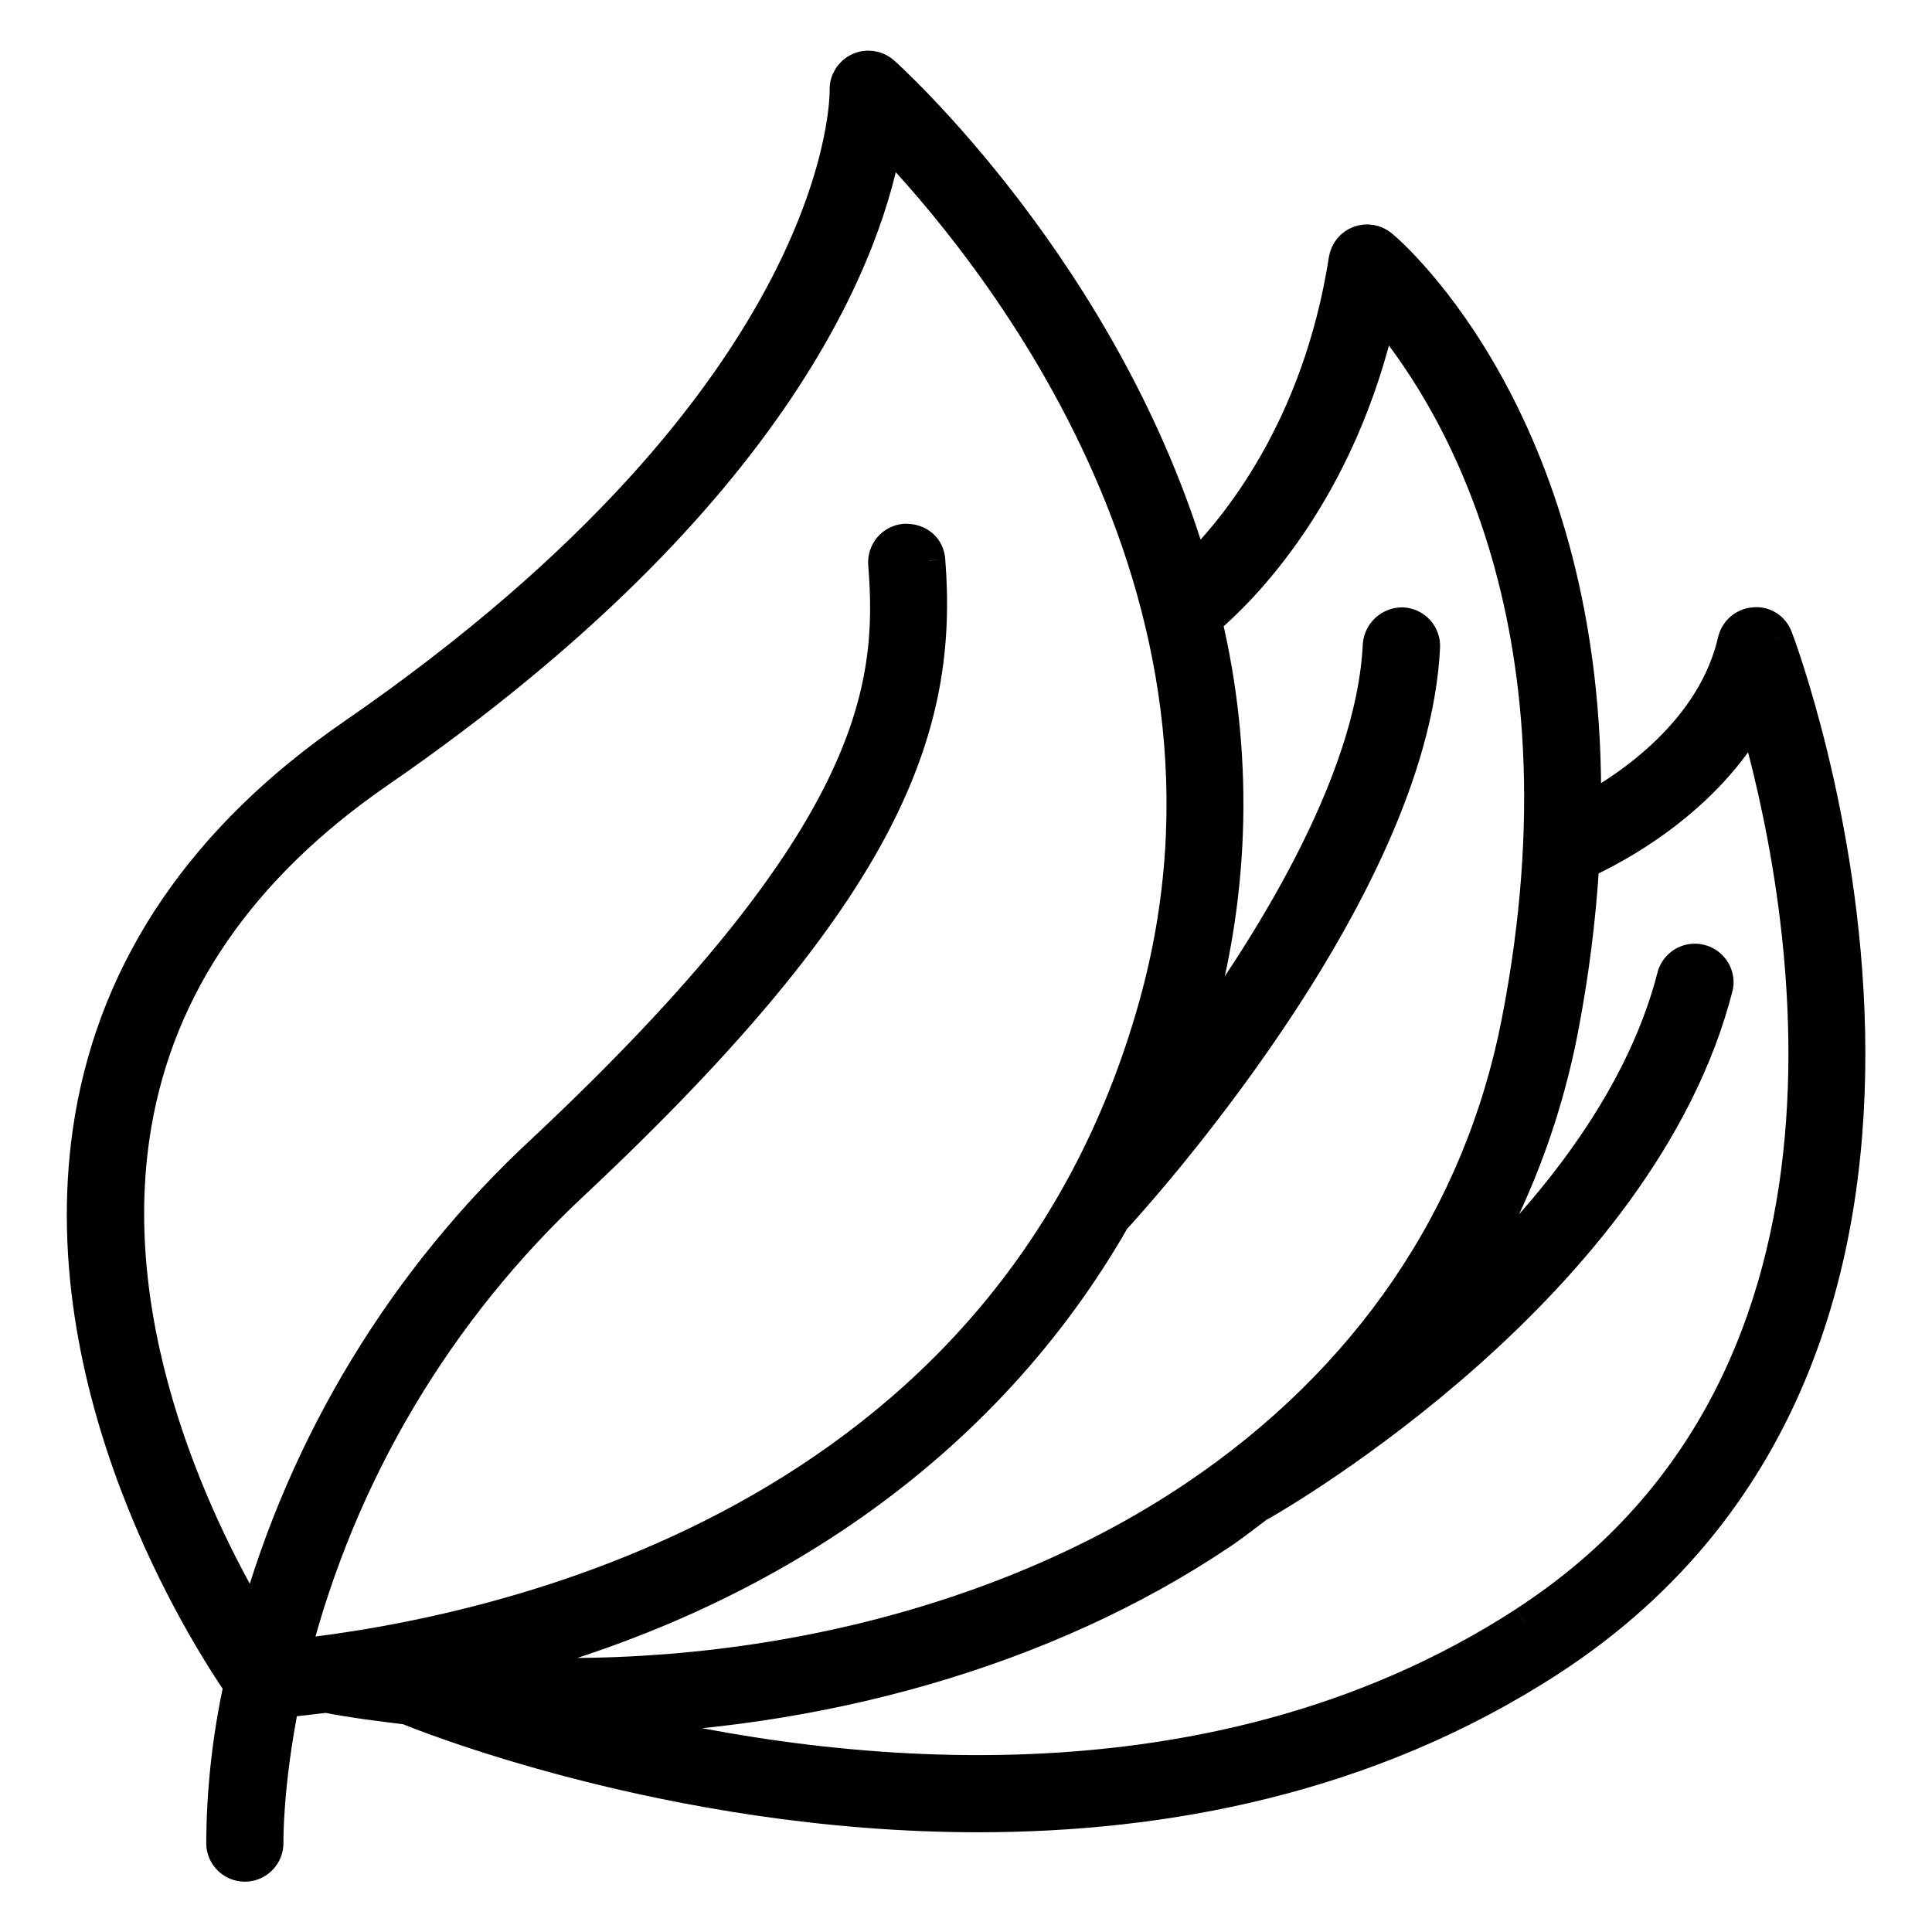
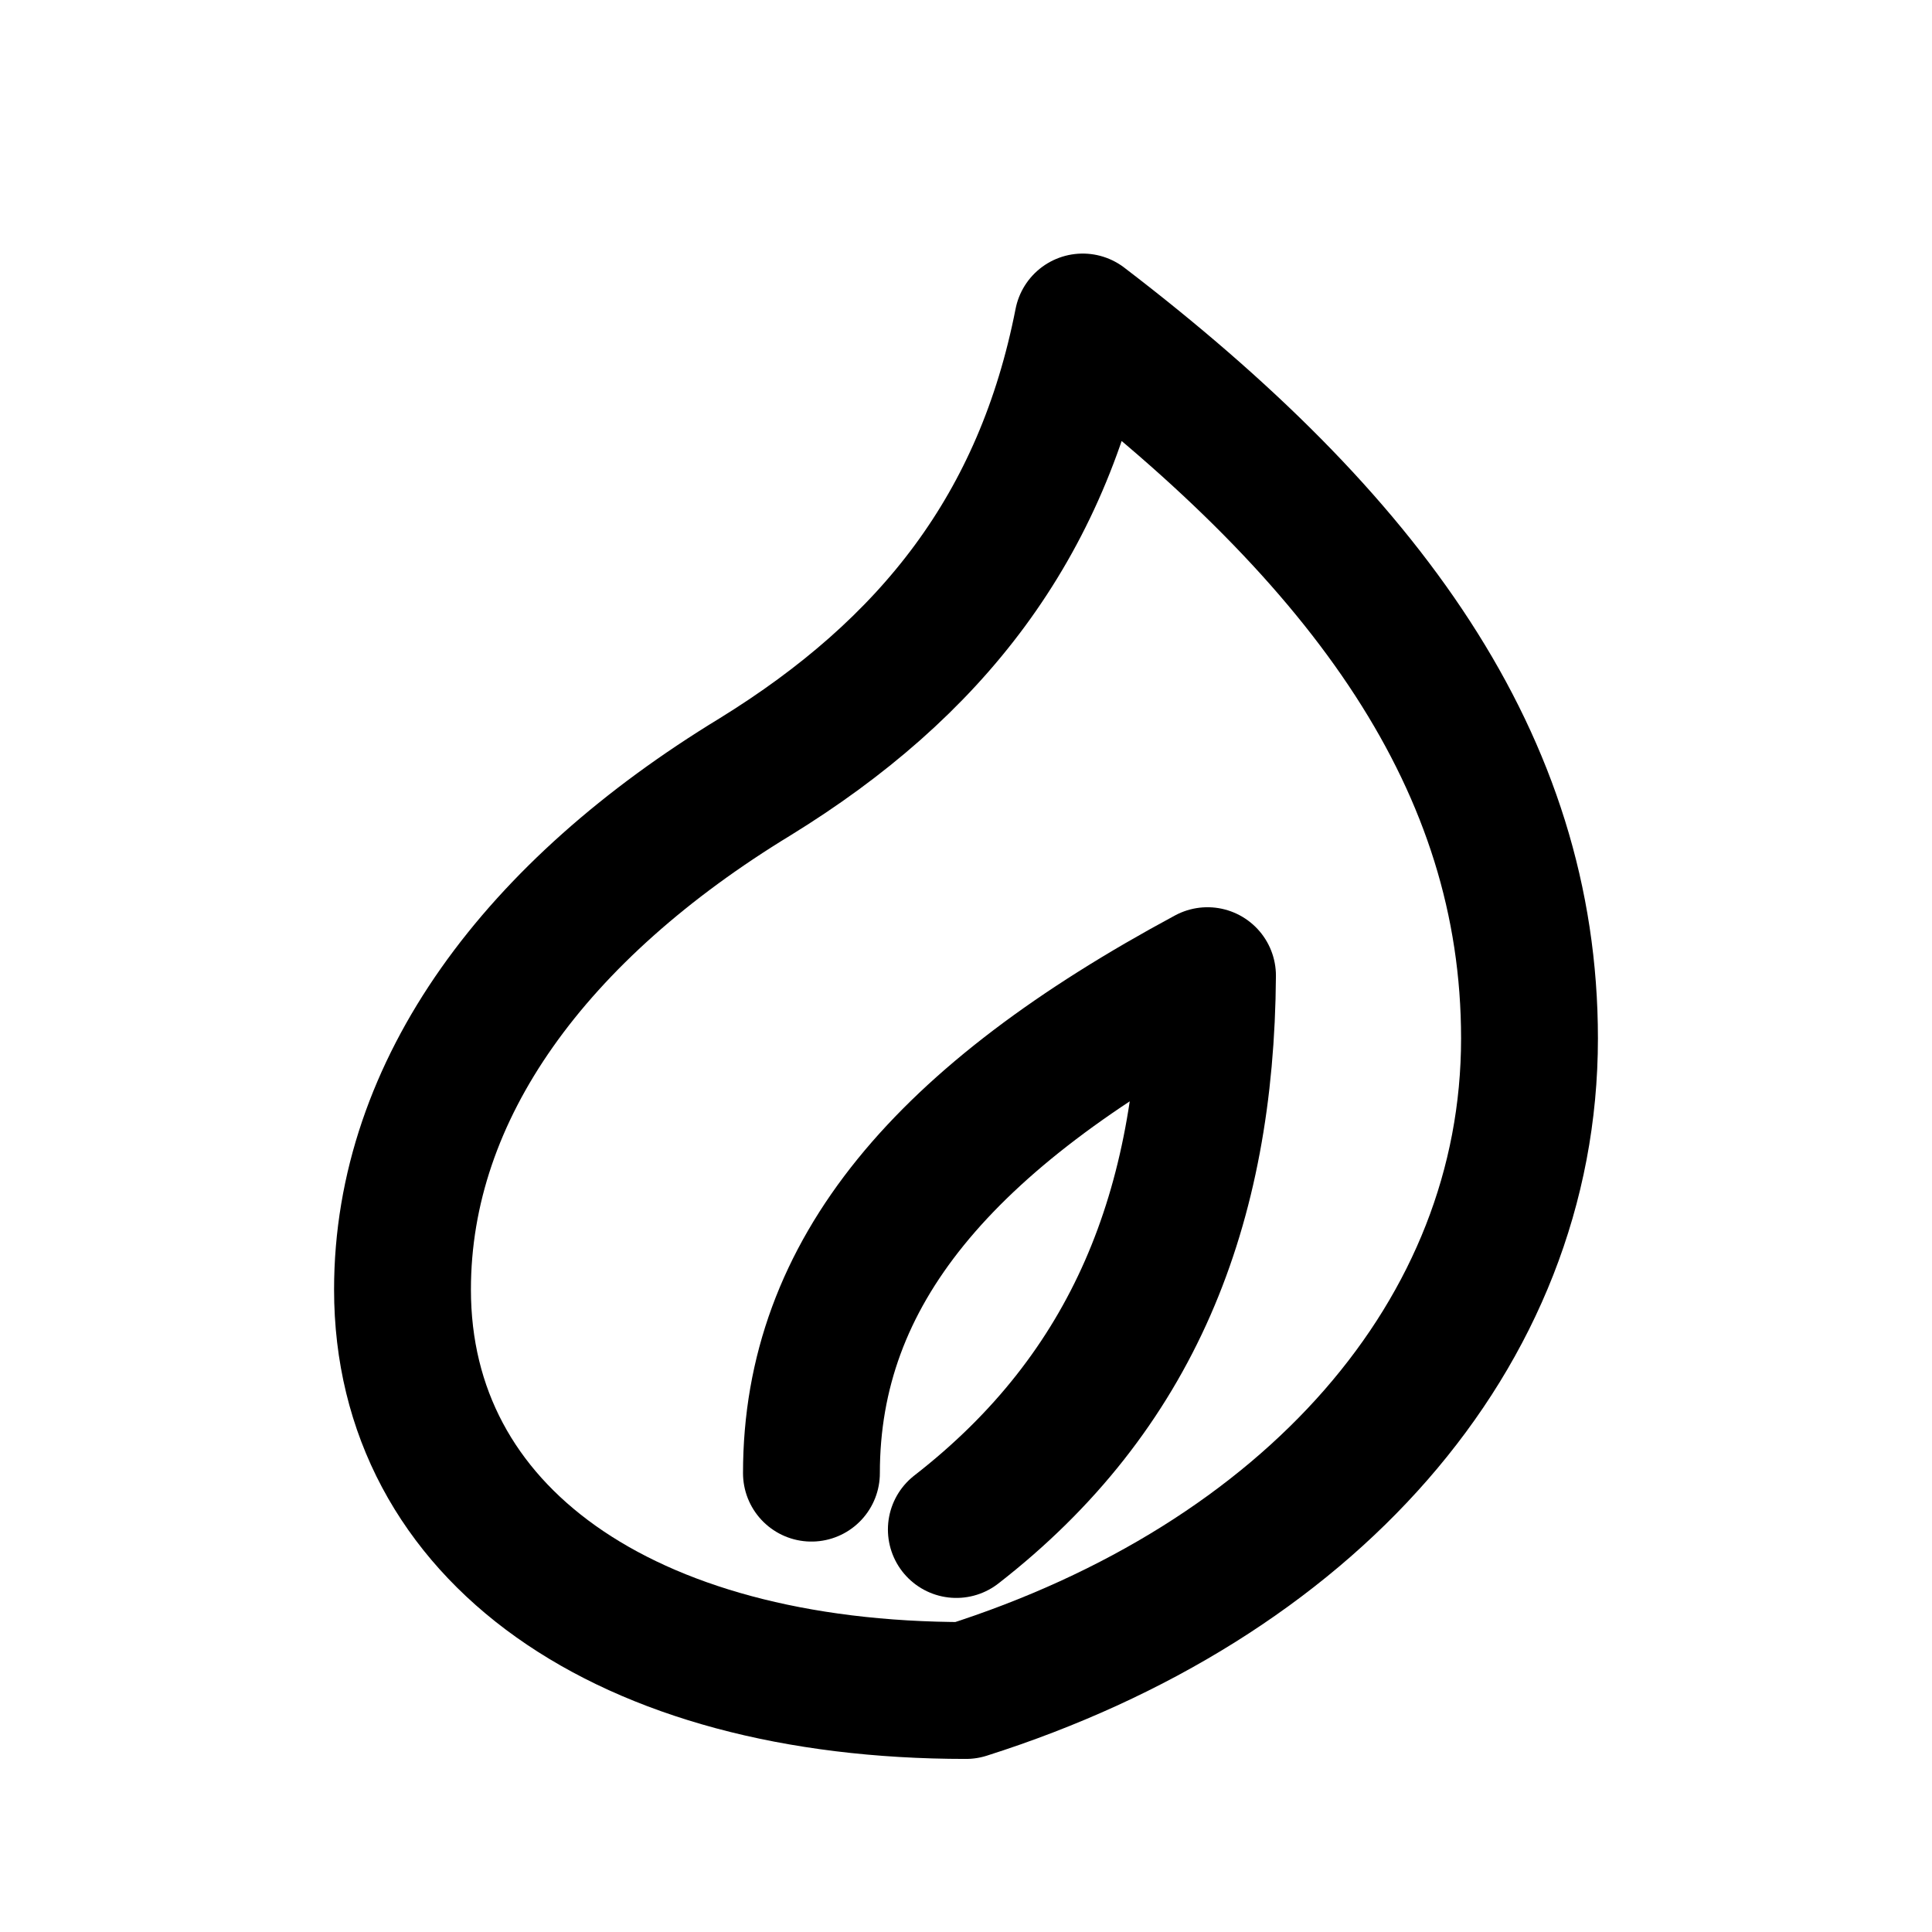
- <svg xmlns="http://www.w3.org/2000/svg" width="24" height="24" viewBox="0 0 24 24" data-name="Layer 1">
-   <path stroke="currentColor" stroke-width="0.4" paint-order="stroke" d="M22.07 7.922a.266.266 0 0 0-.28-.178.28.28 0 0 0-.252.215c-.257 1.116-1.285 1.814-1.85 2.12.076-4.779-2.402-6.926-2.527-7.027a.28.28 0 0 0-.455.17c-.328 2.11-1.36 3.355-1.883 3.866C13.752 3.394 11.01.93 10.97.897a.281.281 0 0 0-.464.222c0 .037.073 3.743-6.128 8.015-1.836 1.266-2.929 2.864-3.249 4.753-.562 3.329 1.433 6.443 1.85 7.049a9.4 9.4 0 0 0-.217 1.969.28.28 0 0 0 .281.27h.008a.28.28 0 0 0 .27-.287c0-.018-.01-.707.199-1.752q.268-.027.533-.06c.334.066.675.107 1.014.149l.009.006c.05.02 3.219 1.33 7.077 1.33 2.292 0 4.828-.463 7.093-1.933 6.127-3.975 2.86-12.619 2.825-12.705m-4.914-4.071c.816.951 2.682 3.773 1.696 8.837-.47 2.416-1.858 4.456-4.013 5.906-2.43 1.633-5.74 2.4-8.962 2.157 3.575-.849 6.368-2.816 7.964-5.611l.009-.008c.15-.163 3.69-4.024 3.838-7.094a.28.28 0 0 0-.266-.294.29.29 0 0 0-.294.266c-.083 1.731-1.397 3.81-2.433 5.2.064-.188.132-.375.185-.57a9.84 9.84 0 0 0 .098-4.933c.413-.349 1.67-1.558 2.177-3.856m-5.613 3.11c-.01-.153-.13-.26-.301-.256a.28.28 0 0 0-.257.302c.125 1.556-.101 3.4-4.239 7.281a12.6 12.6 0 0 0-3.584 5.89c-.642-1.071-1.922-3.61-1.481-6.2.293-1.735 1.31-3.207 3.014-4.384 5.042-3.475 6.098-6.587 6.315-7.875 1.244 1.293 4.793 5.552 3.336 10.77-1.81 6.485-8.22 7.805-10.697 8.073a12.1 12.1 0 0 1 3.48-5.865c3.897-3.656 4.577-5.668 4.414-7.734m7.399 13.192c-4.02 2.608-8.95 1.899-11.647 1.197 2.867-.047 5.697-.844 7.86-2.297.173-.115.33-.242.496-.365.008-.004.014 0 .02-.005.192-.11 4.72-2.719 5.661-6.44a.281.281 0 0 0-.542-.138c-.419 1.654-1.642 3.1-2.82 4.169a9.5 9.5 0 0 0 1.434-3.483 16 16 0 0 0 .263-2.075c.396-.18 1.528-.772 2.121-1.863.615 2.111 1.885 8.23-2.846 11.299" />
+ <svg xmlns="http://www.w3.org/2000/svg" width="24" height="24" viewBox="0 0 24 24" fill="none">
+   <path d="M12 21c4.25-1.35 7-4.42 7-8.1 0-3.42-2.02-6.2-5.55-8.9-.5 2.55-1.88 4.3-4.07 5.65C6.67 11.3 5 13.52 5 16.02 5 19.05 7.75 21 12 21Z" stroke="currentColor" stroke-width="1.7" stroke-linecap="round" stroke-linejoin="round" />
+   <path d="M10.08 18.3c0-2.5 1.65-4.42 4.92-6.18-.02 2.88-.92 5.17-3.12 6.88" stroke="currentColor" stroke-width="1.7" stroke-linecap="round" stroke-linejoin="round" />
</svg>
